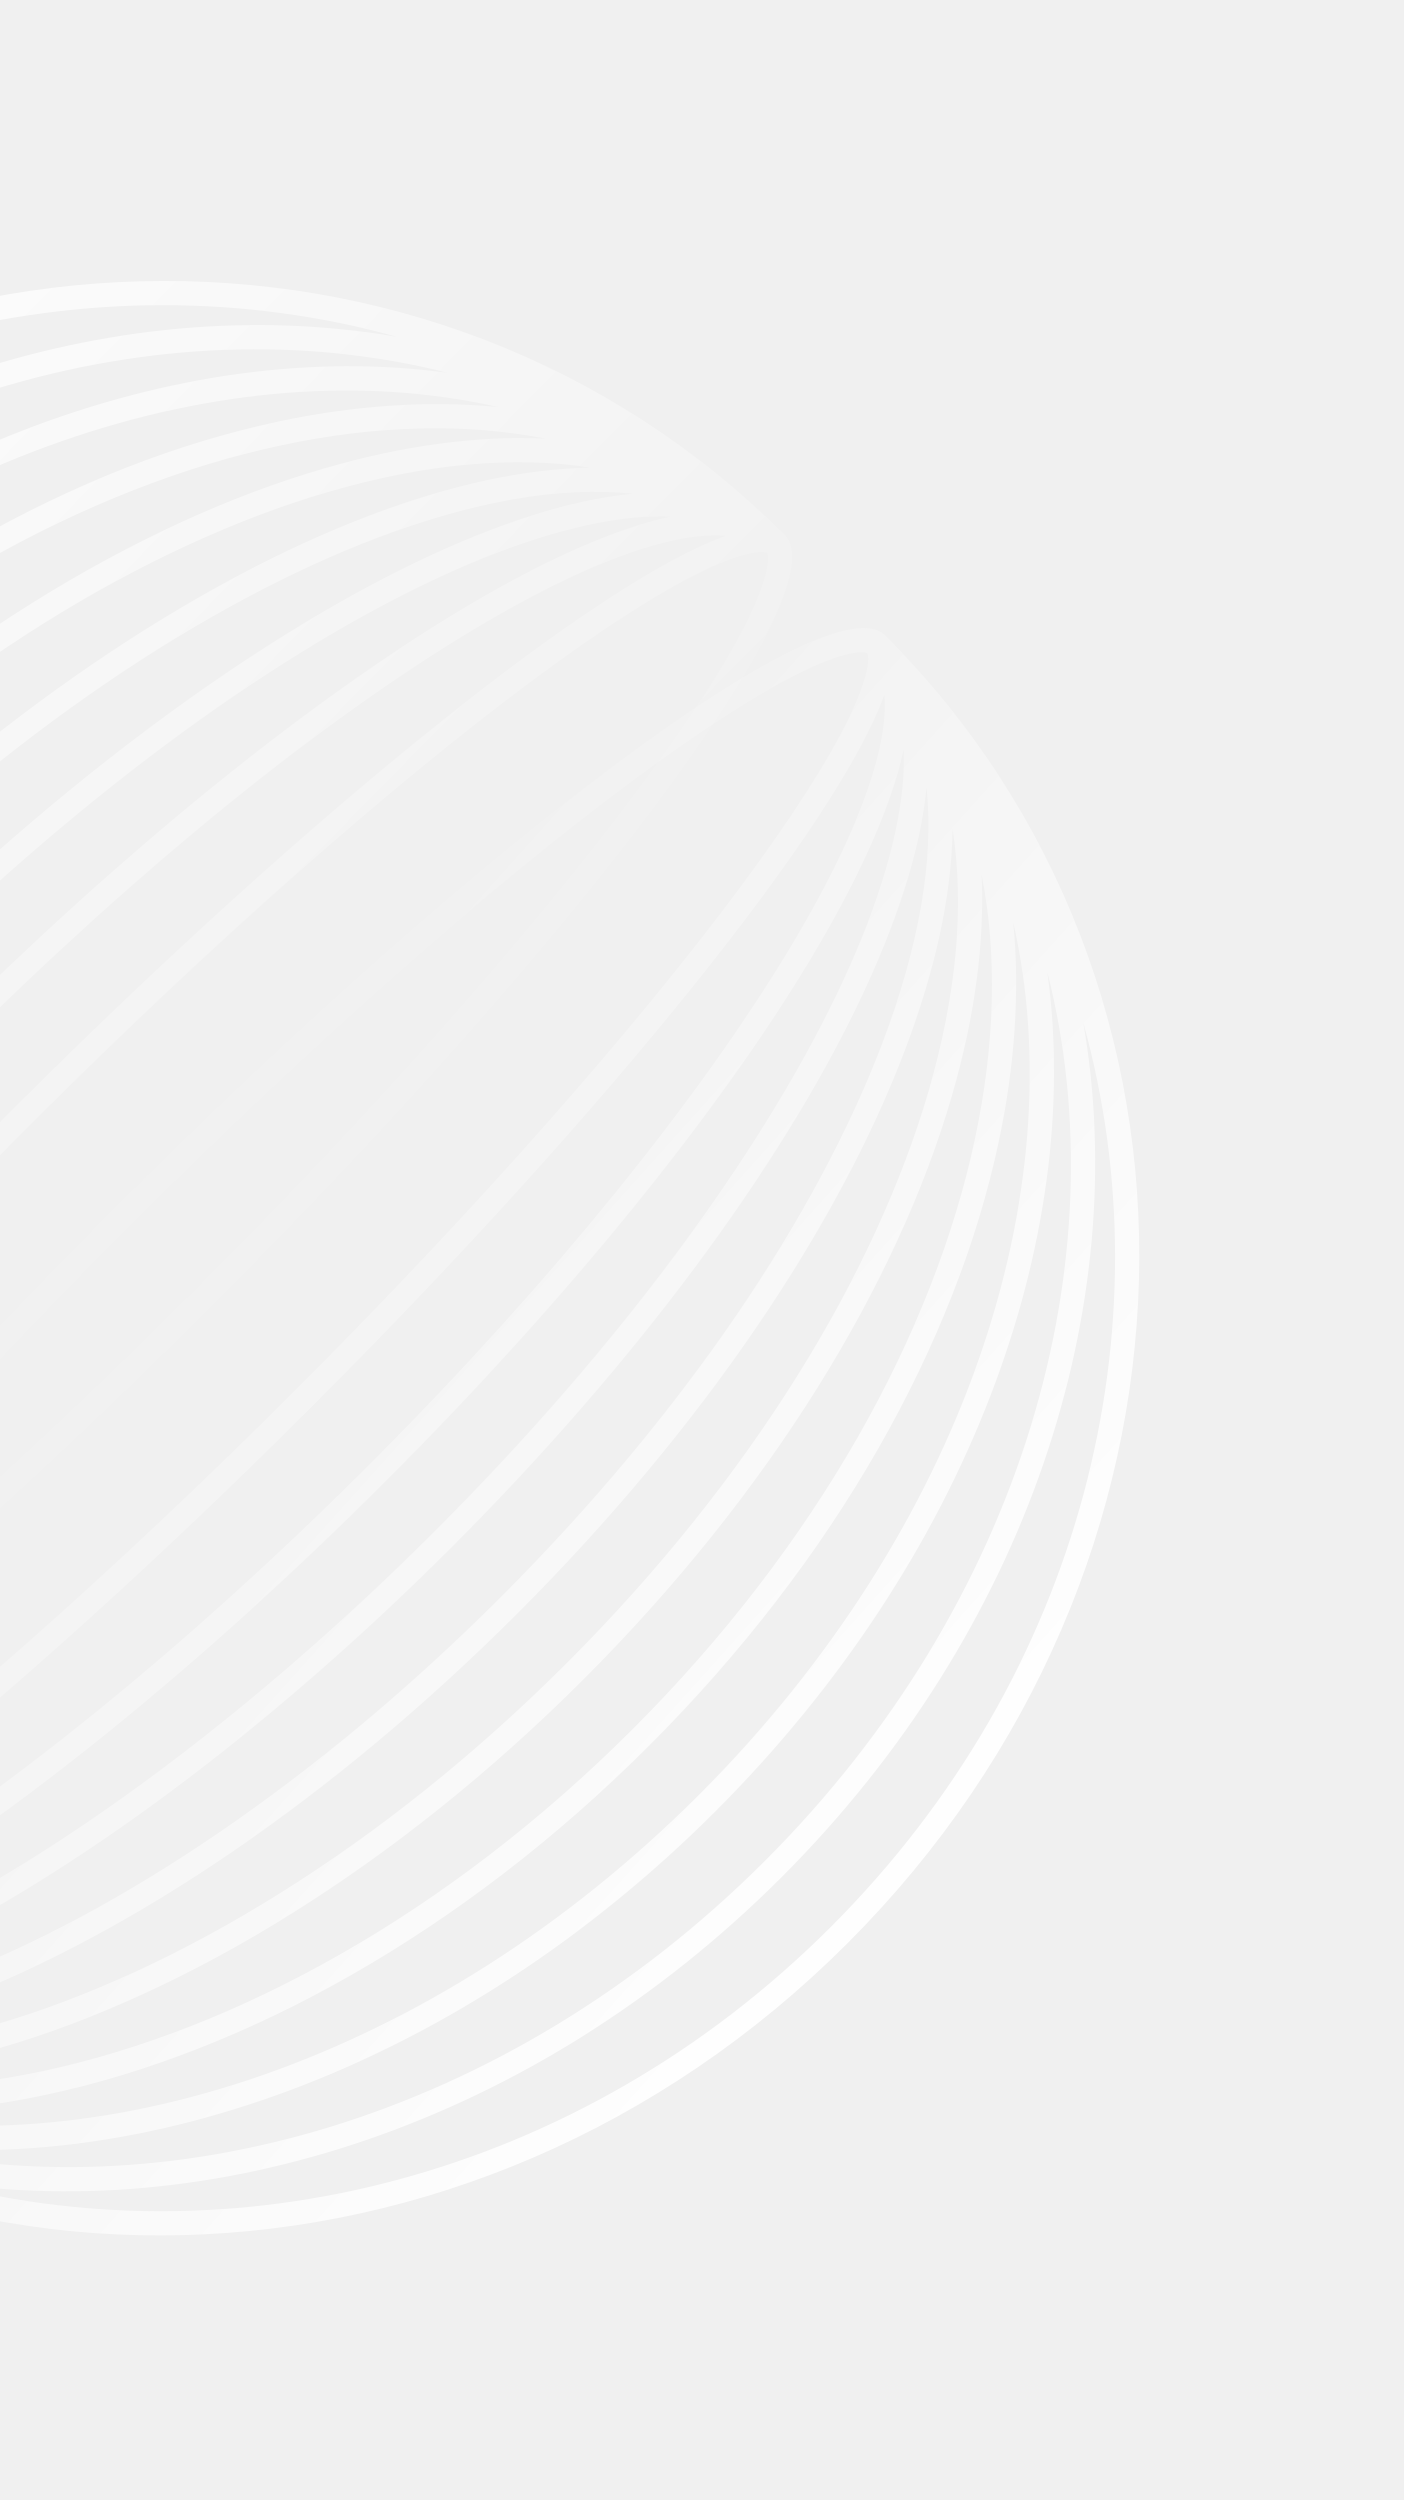
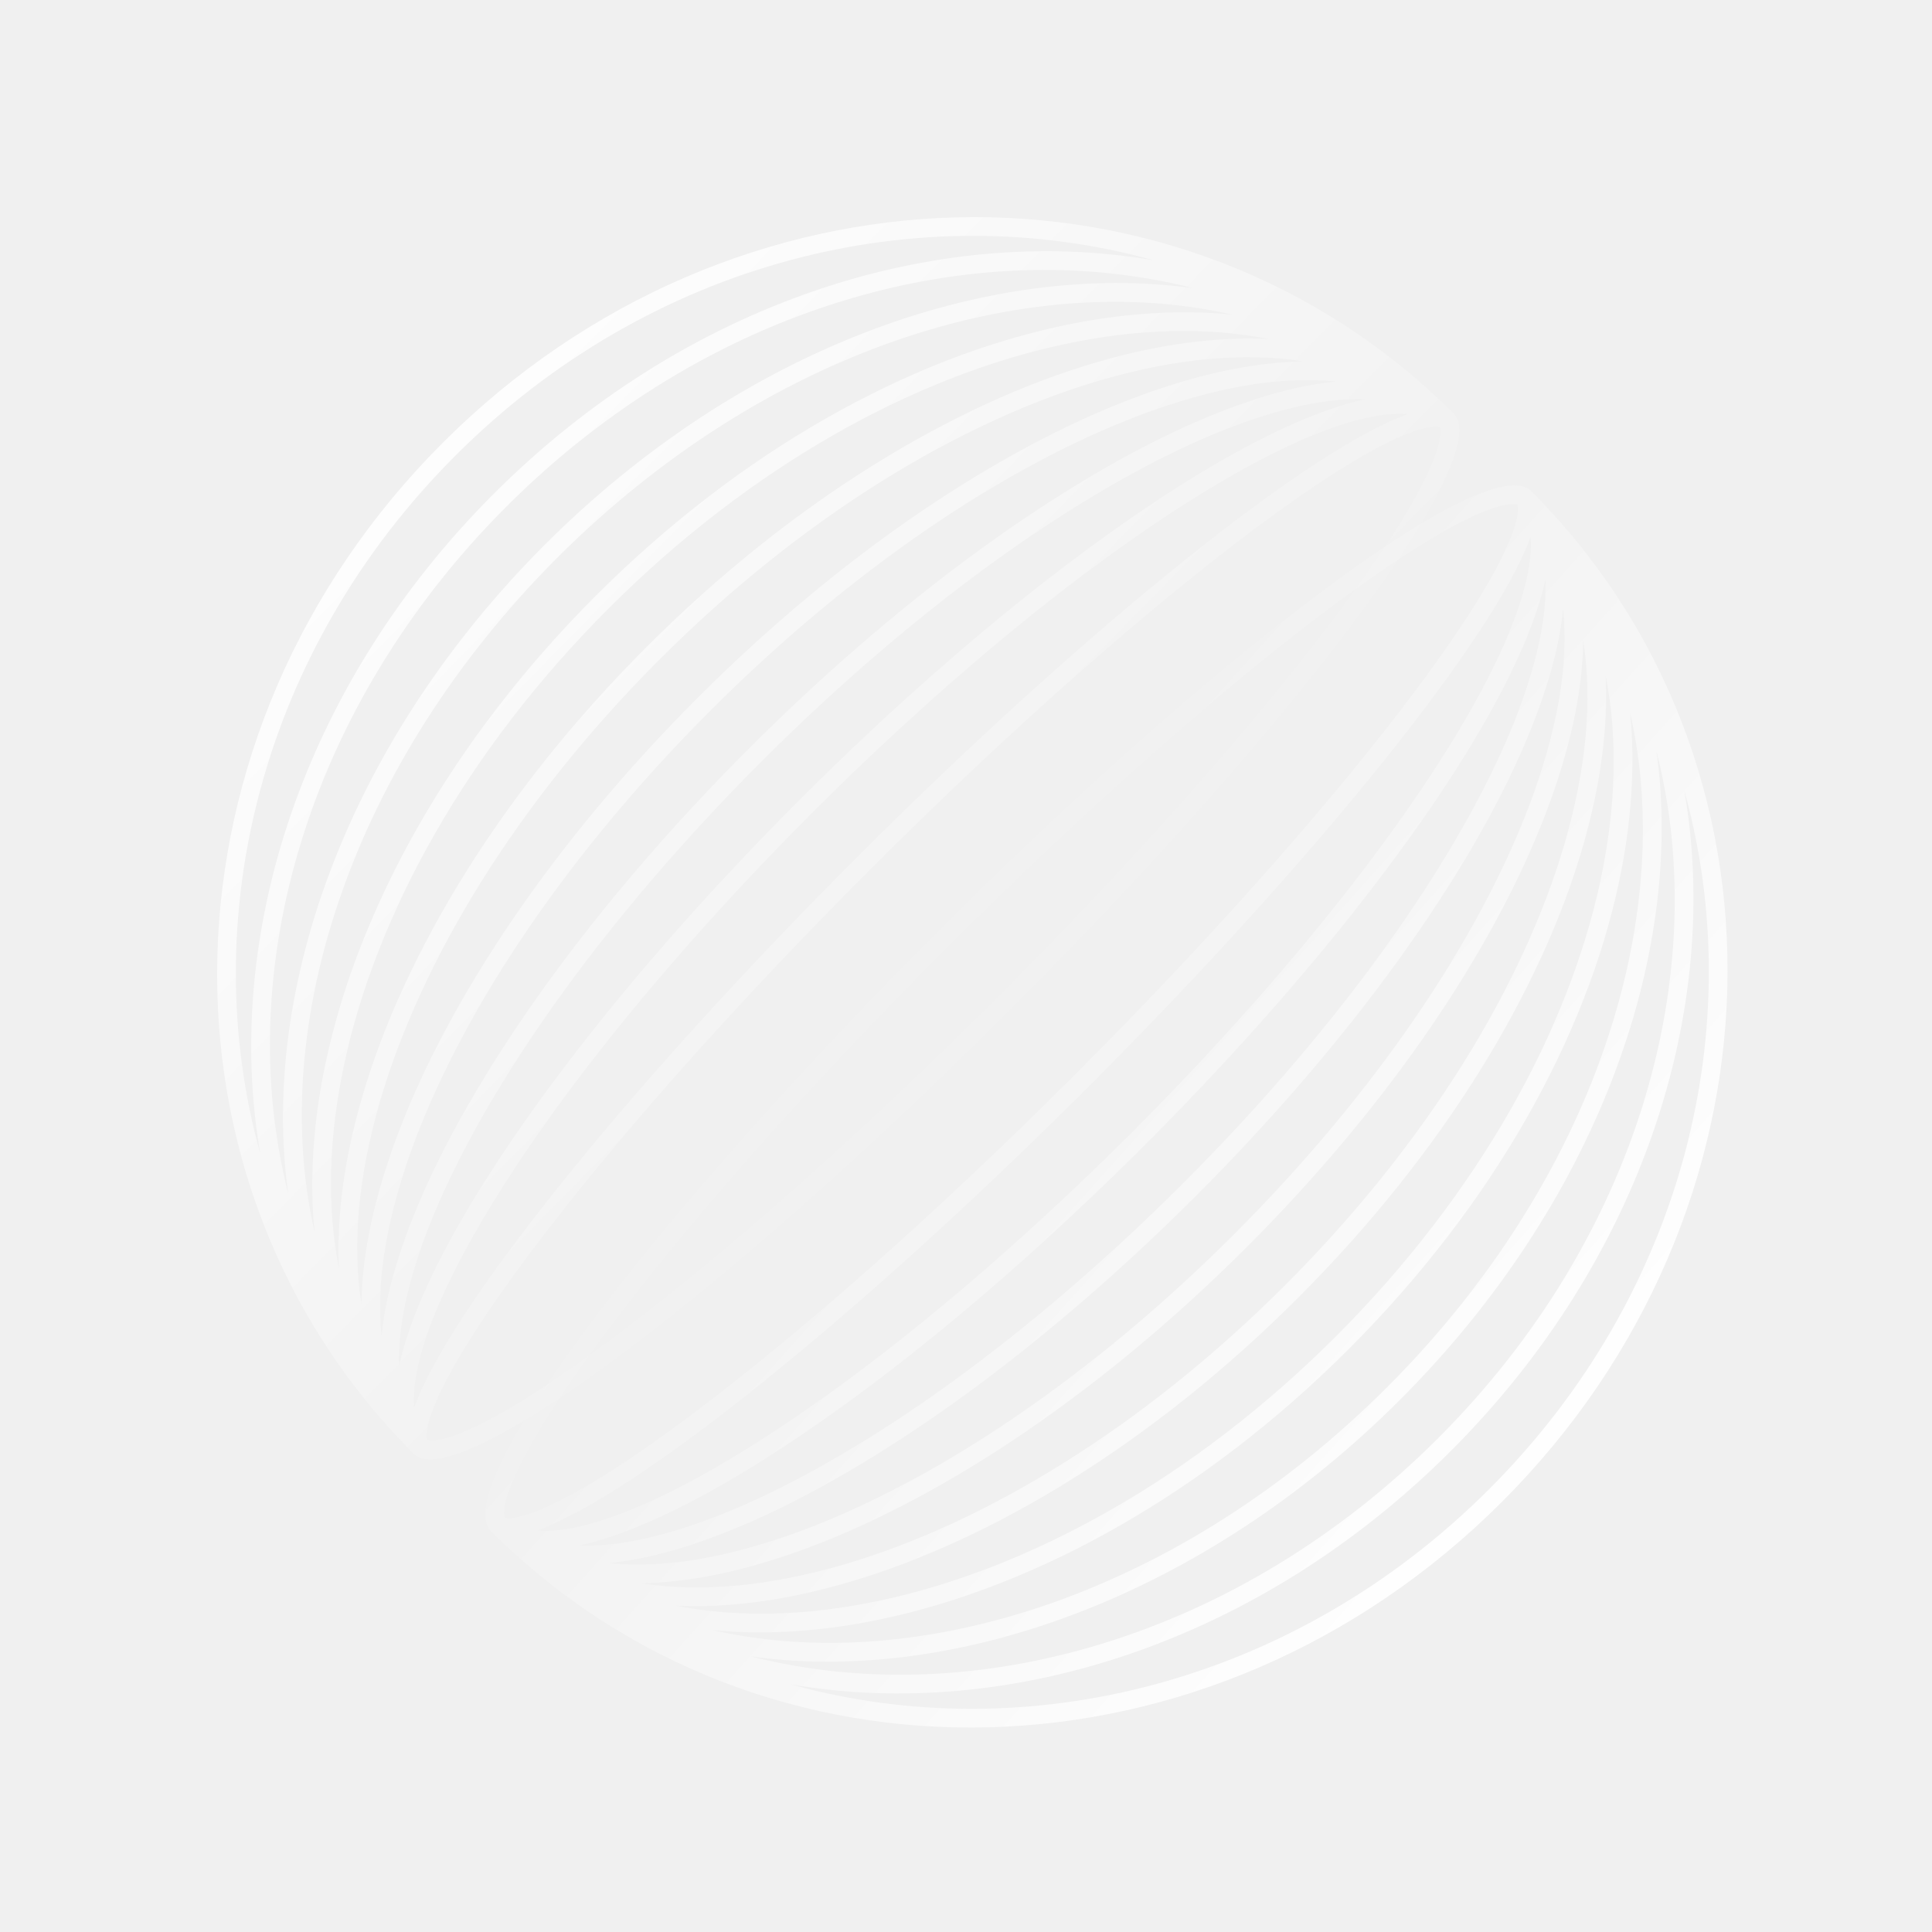
- <svg xmlns="http://www.w3.org/2000/svg" width="365" height="650" viewBox="0 0 365 650" fill="none">
-   <g clip-path="url(#clip0_10_3780)">
-     <path fill-rule="evenodd" clip-rule="evenodd" d="M-119.803 515.129C-28.639 606.294 122.356 603.241 220.298 505.299C318.24 407.358 321.292 256.363 230.127 165.198C215.914 150.985 126.057 217.797 29.427 314.428C-67.204 411.059 -134.017 500.915 -119.803 515.129ZM-19.015 566.671C59.887 588.621 150.25 566.769 216.009 501.01C281.767 435.251 303.619 344.888 281.67 265.986C294.387 339.413 267.578 423.705 203.141 488.142C138.704 552.579 54.411 579.388 -19.015 566.671ZM198.852 483.853C131.45 551.254 42.288 576.232 -32.189 557.323C37.243 566.866 120.318 536.651 185.984 470.985C251.65 405.319 281.864 322.244 272.322 252.813C291.231 327.29 266.253 416.452 198.852 483.853ZM-45.168 548.447C24.492 564.29 112.421 535.97 181.695 466.696C250.968 397.423 279.289 309.494 263.446 239.833C265.193 257.821 263.88 277.071 259.663 296.895C248.604 348.884 217.547 405.108 168.827 453.828C120.107 502.549 63.883 533.605 11.894 544.664C-7.93 548.881 -27.18 550.194 -45.168 548.447ZM11.007 538.513C-13.421 543.709 -36.726 544.332 -57.664 540.213C-39.863 541.072 -20.351 538.392 -0.003 532.473C48.806 518.275 103.023 485.319 151.67 436.671C200.317 388.024 233.273 333.807 247.472 284.998C253.391 264.651 256.071 245.139 255.212 227.338C259.33 248.275 258.707 271.581 253.511 296.009C242.759 346.557 212.448 401.629 164.538 449.539C116.627 497.45 61.555 527.76 11.007 538.513ZM-69.297 532.678C-49.319 535.823 -26.202 533.667 -1.359 526.44C46.158 512.617 99.397 480.365 147.381 432.382C195.364 384.399 227.616 331.16 241.438 283.642C248.665 258.799 250.822 235.683 247.676 215.704C247.418 232.97 243.095 252.481 235.255 273.12C217.931 318.728 183.092 370.936 134.513 419.514C85.934 468.093 33.726 502.933 -11.882 520.257C-32.52 528.096 -52.031 532.419 -69.297 532.678ZM-13.744 514.393C-38.953 523.968 -61.607 527.886 -80.166 525.896C-63.924 524.313 -44.711 518.114 -23.746 508.01C18.643 487.58 68.842 450.872 117.356 402.357C165.87 353.843 202.578 303.645 223.008 261.256C233.113 240.29 239.312 221.077 240.894 204.835C242.885 223.394 238.967 246.048 229.391 271.257C212.485 315.766 178.276 367.173 130.224 415.225C82.172 463.277 30.765 497.486 -13.744 514.393ZM-90.192 519.96C-87.237 520.075 -84.106 519.981 -80.804 519.678C-65.508 518.272 -46.914 512.387 -26.144 502.376C15.375 482.366 64.95 446.185 113.067 398.068C161.183 349.952 197.364 300.376 217.375 258.858C227.385 238.087 233.271 219.494 234.676 204.198C234.98 200.896 235.073 197.765 234.959 194.81C234.726 195.91 234.465 197.026 234.177 198.156C230.556 212.374 222.47 229.843 210.727 249.4C187.217 288.558 148.653 336.747 100.199 385.201C51.745 433.654 3.557 472.218 -35.601 495.729C-55.159 507.471 -72.627 515.558 -86.845 519.178C-87.975 519.466 -89.091 519.727 -90.192 519.96ZM-87.986 513.086C-94.474 514.738 -99.91 515.314 -104.338 514.935C-71.737 503.304 2.342 444.454 80.897 365.899C159.453 287.343 218.302 213.265 229.933 180.663C230.313 185.091 229.737 190.528 228.085 197.016C224.693 210.336 216.975 227.158 205.392 246.449C182.252 284.99 144.087 332.734 95.91 380.911C47.733 429.088 -0.012 467.254 -38.552 490.394C-57.843 501.976 -74.665 509.694 -87.986 513.086ZM221.969 169.775C224.438 169.371 225.32 169.709 225.515 169.81C225.616 170.006 225.955 170.887 225.551 173.356C225.043 176.457 223.532 180.843 220.766 186.557C215.269 197.916 205.528 213.096 192.124 231.123C165.377 267.096 124.76 313.458 76.608 361.61C28.456 409.761 -17.906 450.379 -53.878 477.125C-71.906 490.53 -87.085 500.271 -98.444 505.768C-104.159 508.533 -108.544 510.045 -111.645 510.552C-114.114 510.956 -114.996 510.618 -115.191 510.517C-115.292 510.321 -115.631 509.439 -115.227 506.971C-114.719 503.87 -113.208 499.484 -110.442 493.77C-104.945 482.41 -95.204 467.231 -81.8 449.204C-55.053 413.231 -14.436 366.869 33.716 318.717C81.868 270.566 128.23 229.948 164.202 203.201C182.23 189.797 197.409 180.056 208.768 174.559C214.483 171.794 218.868 170.282 221.969 169.775Z" fill="url(#paint0_linear_10_3780)" />
-     <path fill-rule="evenodd" clip-rule="evenodd" d="M-145.864 489.068C-237.028 397.903 -233.976 246.909 -136.034 148.967C-38.092 51.025 112.902 47.973 204.067 139.138C218.28 153.351 151.468 243.208 54.837 339.838C-41.794 436.469 -131.65 503.282 -145.864 489.068ZM-197.406 388.28C-219.356 309.378 -197.503 219.015 -131.745 153.256C-65.986 87.498 24.377 65.645 103.279 87.595C29.852 74.878 -54.44 101.687 -118.877 166.124C-183.314 230.561 -210.123 314.853 -197.406 388.28ZM-114.588 170.413C-181.989 237.815 -206.967 326.977 -188.058 401.454C-197.601 332.022 -167.386 248.947 -101.72 183.281C-36.054 117.615 47.021 87.4 116.452 96.943C41.975 78.034 -47.187 103.012 -114.588 170.413ZM-179.182 414.433C-195.025 344.773 -166.704 256.844 -97.431 187.57C-28.157 118.297 59.772 89.976 129.432 105.819C111.444 104.072 92.194 105.385 72.37 109.602C20.381 120.661 -35.843 151.718 -84.563 200.438C-133.283 249.158 -164.34 305.382 -175.399 357.371C-179.616 377.195 -180.929 396.445 -179.182 414.433ZM-169.247 358.257C-174.444 382.686 -175.066 405.991 -170.948 426.929C-171.807 409.128 -169.127 389.615 -163.208 369.268C-149.01 320.459 -116.054 266.242 -67.406 217.595C-18.759 168.947 35.458 135.991 84.267 121.793C104.614 115.874 124.126 113.194 141.928 114.053C120.99 109.935 97.685 110.557 73.256 115.754C22.709 126.506 -32.364 156.817 -80.274 204.727C-128.184 252.638 -158.495 307.71 -169.247 358.257ZM-163.413 438.562C-166.558 418.584 -164.401 395.467 -157.175 370.624C-143.352 323.106 -111.1 269.867 -63.117 221.884C-15.134 173.901 38.105 141.649 85.623 127.827C110.466 120.6 133.583 118.443 153.561 121.589C136.295 121.847 116.784 126.17 96.145 134.01C50.537 151.334 -1.671 186.173 -50.249 234.752C-98.828 283.331 -133.667 335.539 -150.991 381.147C-158.831 401.785 -163.154 421.296 -163.413 438.562ZM-145.128 383.009C-154.703 408.218 -158.621 430.872 -156.631 449.431C-155.048 433.189 -148.849 413.976 -138.744 393.011C-118.315 350.622 -81.606 300.423 -33.092 251.909C15.422 203.395 65.621 166.687 108.009 146.257C128.975 136.152 148.188 129.953 164.43 128.37C145.871 126.38 123.217 130.298 98.008 139.874C53.499 156.78 2.092 190.989 -45.96 239.041C-94.012 287.093 -128.221 338.5 -145.128 383.009ZM-150.695 459.457C-150.81 456.501 -150.716 453.37 -150.412 450.069C-149.007 434.773 -143.122 416.179 -133.111 395.409C-113.101 353.89 -76.92 304.315 -28.803 256.198C19.314 208.082 68.889 171.901 110.408 151.89C131.178 141.88 149.771 135.994 165.068 134.589C168.369 134.285 171.5 134.192 174.455 134.306C173.355 134.539 172.239 134.8 171.109 135.088C156.891 138.708 139.423 146.795 119.865 158.538C80.707 182.048 32.518 220.612 -15.935 269.066C-64.389 317.52 -102.953 365.708 -126.463 404.866C-138.206 424.424 -146.293 441.892 -149.913 456.11C-150.201 457.24 -150.462 458.356 -150.695 459.457ZM-143.821 457.251C-145.473 463.739 -146.049 469.175 -145.67 473.603C-134.038 441.002 -75.189 366.923 3.366 288.367C81.922 209.812 156 150.963 188.602 139.331C184.174 138.952 178.737 139.528 172.25 141.18C158.929 144.572 142.107 152.29 122.816 163.873C84.275 187.012 36.531 225.178 -11.646 273.355C-59.823 321.532 -97.989 369.277 -121.128 407.817C-132.711 427.108 -140.429 443.93 -143.821 457.251ZM199.49 147.296C199.894 144.827 199.556 143.945 199.455 143.749C199.259 143.649 198.378 143.31 195.909 143.714C192.808 144.222 188.422 145.733 182.708 148.498C171.349 153.996 156.17 163.736 138.142 177.141C102.17 203.888 55.807 244.505 7.655 292.657C-40.496 340.808 -81.114 387.171 -107.86 423.143C-121.265 441.171 -131.005 456.35 -136.503 467.709C-139.268 473.424 -140.78 477.809 -141.287 480.91C-141.691 483.379 -141.353 484.261 -141.252 484.456C-141.056 484.557 -140.174 484.895 -137.705 484.492C-134.604 483.984 -130.219 482.473 -124.505 479.707C-113.145 474.21 -97.966 464.469 -79.938 451.065C-43.966 424.318 2.396 383.701 50.548 335.549C98.7 287.397 139.317 241.035 166.064 205.063C179.468 187.035 189.209 171.856 194.706 160.496C197.472 154.782 198.983 150.397 199.49 147.296Z" fill="url(#paint1_linear_10_3780)" />
+ <svg xmlns="http://www.w3.org/2000/svg" width="650" height="650" viewBox="0 0 650 650" fill="none">
+   <g clip-path="url(#clip0_2014_15300)">
+     <path fill-rule="evenodd" clip-rule="evenodd" d="M165.196 515.129C256.361 606.294 407.356 603.241 505.297 505.299C603.239 407.358 606.292 256.363 515.127 165.198C500.914 150.985 411.057 217.797 314.426 314.428C217.795 411.059 150.983 500.916 165.196 515.129ZM265.985 566.671C344.887 588.621 435.25 566.769 501.008 501.01C566.767 435.252 588.619 344.889 566.669 265.987C579.386 339.413 552.577 423.705 488.14 488.142C423.703 552.579 339.411 579.388 265.985 566.671ZM483.851 483.853C416.45 551.254 327.288 576.232 252.811 557.323C322.242 566.866 405.317 536.652 470.983 470.985C536.65 405.319 566.864 322.244 557.321 252.813C576.23 327.29 551.252 416.452 483.851 483.853ZM239.831 548.447C309.492 564.29 397.421 535.97 466.694 466.696C535.968 397.423 564.288 309.494 548.445 239.833C550.192 257.821 548.879 277.071 544.662 296.895C533.603 348.884 502.547 405.108 453.826 453.828C405.106 502.549 348.882 533.605 296.893 544.664C277.069 548.881 257.819 550.194 239.831 548.447ZM296.007 538.513C271.579 543.709 248.274 544.332 227.336 540.213C245.137 541.072 264.649 538.392 284.996 532.473C333.805 518.275 388.022 485.319 436.669 436.672C485.317 388.024 518.273 333.807 532.471 284.998C538.39 264.651 541.07 245.139 540.211 227.338C544.33 248.276 543.707 271.581 538.511 296.009C527.758 346.557 497.448 401.629 449.537 449.539C401.627 497.45 346.555 527.76 296.007 538.513ZM215.702 532.678C235.681 535.823 258.797 533.667 283.64 526.44C331.158 512.617 384.397 480.365 432.38 432.382C480.363 384.399 512.615 331.16 526.438 283.642C533.665 258.799 535.821 235.683 532.676 215.704C532.417 232.971 528.094 252.482 520.255 273.12C502.931 318.728 468.091 370.936 419.513 419.515C370.934 468.093 318.726 502.933 273.118 520.257C252.48 528.096 232.969 532.419 215.702 532.678ZM271.255 514.393C246.046 523.969 223.392 527.887 204.833 525.896C221.075 524.313 240.288 518.114 261.254 508.01C303.643 487.58 353.841 450.872 402.356 402.358C450.87 353.843 487.578 303.645 508.008 261.256C518.112 240.29 524.311 221.077 525.894 204.835C527.885 223.394 523.967 246.048 514.391 271.257C497.484 315.767 463.275 367.173 415.223 415.225C367.171 463.277 315.765 497.486 271.255 514.393ZM194.808 519.96C197.763 520.075 200.894 519.981 204.196 519.678C219.492 518.272 238.085 512.387 258.856 502.376C300.374 482.366 349.95 446.185 398.066 398.068C446.183 349.952 482.364 300.376 502.374 258.858C512.385 238.087 518.27 219.494 519.676 204.198C519.979 200.896 520.073 197.765 519.958 194.81C519.725 195.91 519.464 197.026 519.177 198.156C515.556 212.374 507.469 229.843 495.727 249.4C472.216 288.558 433.652 336.747 385.199 385.201C336.745 433.654 288.556 472.218 249.398 495.729C229.841 507.471 212.372 515.558 198.154 519.179C197.024 519.466 195.908 519.727 194.808 519.96ZM197.014 513.086C190.526 514.738 185.089 515.314 180.662 514.935C213.263 503.304 287.341 444.454 365.897 365.899C444.452 287.343 503.302 213.265 514.933 180.664C515.312 185.091 514.736 190.528 513.084 197.016C509.692 210.336 501.974 227.158 490.392 246.449C467.252 284.99 429.086 332.734 380.909 380.911C332.732 429.088 284.988 467.254 246.447 490.394C227.156 501.976 210.335 509.694 197.014 513.086ZM506.969 169.775C509.438 169.371 510.319 169.709 510.515 169.81C510.616 170.006 510.954 170.887 510.55 173.356C510.043 176.457 508.531 180.843 505.766 186.557C500.269 197.916 490.528 213.096 477.124 231.123C450.377 267.096 409.759 313.458 361.608 361.61C313.456 409.761 267.094 450.379 231.121 477.126C213.094 490.53 197.914 500.271 186.555 505.768C180.841 508.533 176.455 510.045 173.354 510.552C170.885 510.956 170.004 510.618 169.808 510.517C169.707 510.321 169.369 509.44 169.773 506.971C170.28 503.87 171.792 499.484 174.557 493.77C180.054 482.411 189.795 467.231 203.199 449.204C229.946 413.231 270.564 366.869 318.715 318.717C366.867 270.566 413.229 229.948 449.202 203.201C467.229 189.797 482.409 180.056 493.768 174.559C499.482 171.794 503.868 170.282 506.969 169.775Z" fill="url(#paint0_linear_2014_15300)" />
+     <path fill-rule="evenodd" clip-rule="evenodd" d="M139.136 489.068C47.971 397.903 51.024 246.909 148.965 148.967C246.907 51.025 397.902 47.973 489.067 139.137C503.28 153.351 436.467 243.208 339.837 339.838C243.206 436.469 153.349 503.281 139.136 489.068ZM87.593 388.28C65.644 309.378 87.496 219.015 153.255 153.256C219.013 87.498 309.376 65.645 388.278 87.595C314.852 74.878 230.559 101.687 166.122 166.124C101.685 230.561 74.876 314.853 87.593 388.28ZM170.412 170.413C103.01 237.814 78.033 326.976 96.942 401.453C87.399 332.022 117.613 248.947 183.279 183.281C248.945 117.615 332.021 87.4 401.452 96.943C326.975 78.034 237.813 103.012 170.412 170.413ZM105.817 414.433C89.975 344.773 118.295 256.844 187.569 187.57C256.842 118.297 344.771 89.976 414.432 105.819C396.444 104.072 377.194 105.385 357.369 109.602C305.381 120.661 249.156 151.718 200.436 200.438C151.716 249.158 120.66 305.382 109.601 357.371C105.384 377.195 104.071 396.445 105.817 414.433ZM115.752 358.257C110.556 382.686 109.933 405.991 114.052 426.929C113.192 409.128 115.872 389.615 121.791 369.268C135.99 320.459 168.946 266.242 217.593 217.595C266.241 168.947 320.457 135.991 369.266 121.793C389.614 115.874 409.126 113.194 426.927 114.053C405.989 109.935 382.684 110.557 358.256 115.754C307.708 126.506 252.636 156.817 204.726 204.727C156.815 252.638 126.505 307.71 115.752 358.257ZM121.587 438.562C118.441 418.584 120.598 395.467 127.825 370.624C141.648 323.106 173.899 269.867 221.882 221.884C269.866 173.901 323.105 141.649 370.622 127.826C395.466 120.6 418.582 118.443 438.561 121.589C421.294 121.847 401.783 126.17 381.145 134.01C335.537 151.334 283.329 186.173 234.75 234.752C186.172 283.331 151.332 335.539 134.008 381.147C126.169 401.785 121.845 421.296 121.587 438.562ZM139.872 383.009C130.296 408.218 126.378 430.872 128.369 449.431C129.951 433.189 136.15 413.976 146.255 393.01C166.685 350.622 203.393 300.423 251.907 251.909C300.421 203.395 350.62 166.686 393.009 146.257C413.975 136.152 433.187 129.953 449.429 128.37C430.871 126.38 408.217 130.298 383.007 139.874C338.498 156.78 287.091 190.989 239.039 239.041C190.987 287.093 156.779 338.5 139.872 383.009ZM134.304 459.457C134.19 456.501 134.284 453.37 134.587 450.069C135.992 434.772 141.878 416.179 151.888 395.409C171.899 353.89 208.08 304.315 256.196 256.198C304.313 208.081 353.888 171.901 395.407 151.89C416.178 141.879 434.771 135.994 450.067 134.589C453.369 134.285 456.5 134.192 459.455 134.306C458.355 134.539 457.239 134.8 456.108 135.088C441.89 138.708 424.422 146.795 404.864 158.538C365.707 182.048 317.518 220.612 269.064 269.066C220.61 317.519 182.046 365.708 158.536 404.866C146.794 424.424 138.707 441.892 135.086 456.11C134.798 457.24 134.537 458.356 134.304 459.457ZM141.178 457.251C139.526 463.739 138.951 469.175 139.33 473.603C150.961 441.002 209.81 366.923 288.366 288.367C366.921 209.812 441 150.963 473.601 139.331C469.174 138.952 463.737 139.528 457.249 141.18C443.928 144.572 427.106 152.29 407.815 163.873C369.275 187.012 321.53 225.178 273.353 273.355C225.176 321.532 187.011 369.277 163.871 407.817C152.289 427.108 144.57 443.93 141.178 457.251ZM484.49 147.296C484.894 144.827 484.556 143.945 484.455 143.749C484.259 143.649 483.377 143.31 480.908 143.714C477.807 144.221 473.422 145.733 467.708 148.498C456.348 153.996 441.169 163.736 423.141 177.141C387.169 203.888 340.807 244.505 292.655 292.657C244.503 340.808 203.886 387.171 177.139 423.143C163.735 441.171 153.994 456.35 148.497 467.709C145.731 473.424 144.22 477.809 143.713 480.91C143.309 483.379 143.647 484.261 143.748 484.456C143.943 484.557 144.825 484.895 147.294 484.491C150.395 483.984 154.78 482.473 160.495 479.707C171.854 474.21 187.033 464.469 205.061 451.065C241.033 424.318 287.396 383.701 335.547 335.549C383.699 287.397 424.316 241.035 451.063 205.063C464.468 187.035 474.208 171.856 479.706 160.496C482.471 154.782 483.983 150.397 484.49 147.296Z" fill="url(#paint1_linear_2014_15300)" />
  </g>
  <defs>
-     <linearGradient id="paint0_linear_10_3780" x1="240.818" y1="504.349" x2="19.818" y2="306.099" gradientUnits="userSpaceOnUse">
+     <linearGradient id="paint0_linear_2014_15300" x1="525.818" y1="504.349" x2="304.818" y2="306.099" gradientUnits="userSpaceOnUse">
      <stop stop-color="white" />
      <stop offset="1" stop-color="white" stop-opacity="0" />
    </linearGradient>
-     <linearGradient id="paint1_linear_10_3780" x1="-168.679" y1="120.852" x2="63.591" y2="349.211" gradientUnits="userSpaceOnUse">
+     <linearGradient id="paint1_linear_2014_15300" x1="116.321" y1="120.852" x2="348.59" y2="349.211" gradientUnits="userSpaceOnUse">
      <stop stop-color="white" />
      <stop offset="1" stop-color="white" stop-opacity="0" />
    </linearGradient>
-     <clipPath id="clip0_10_3780">
-       <rect width="650" height="650" fill="white" transform="translate(-285)" />
+     <clipPath id="clip0_2014_15300">
+       <rect width="650" height="650" fill="white" />
    </clipPath>
  </defs>
</svg>
